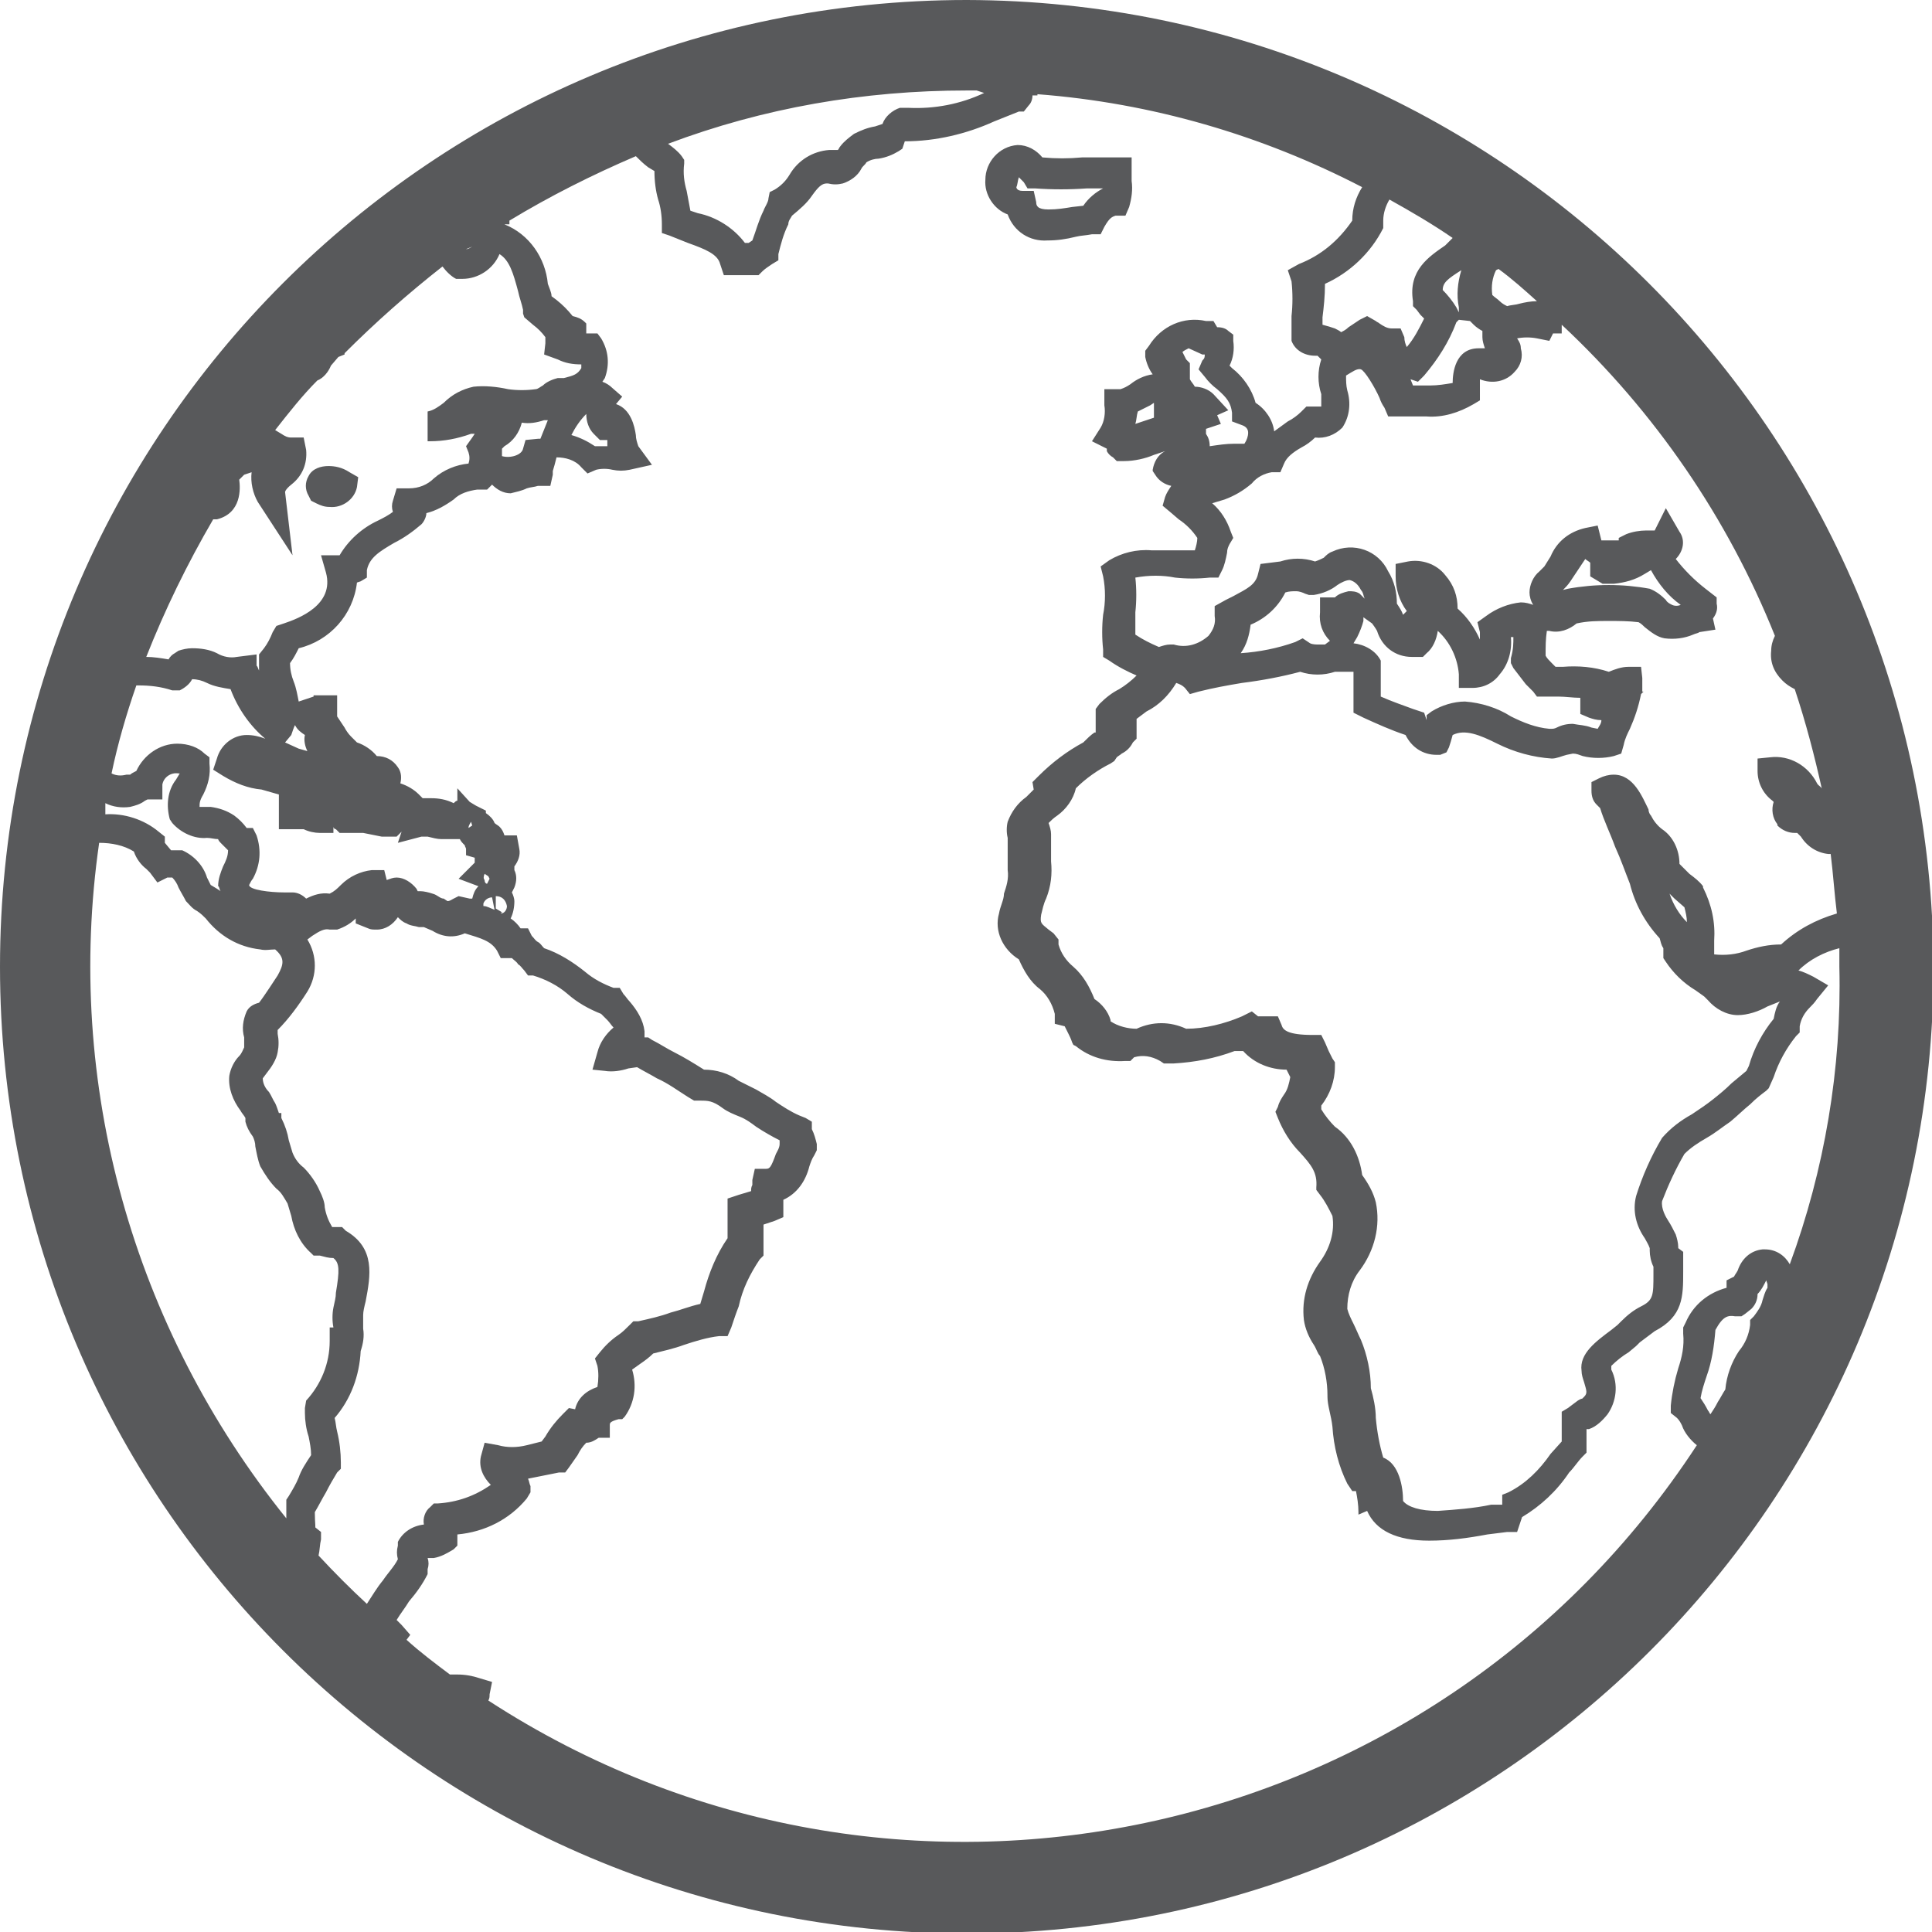
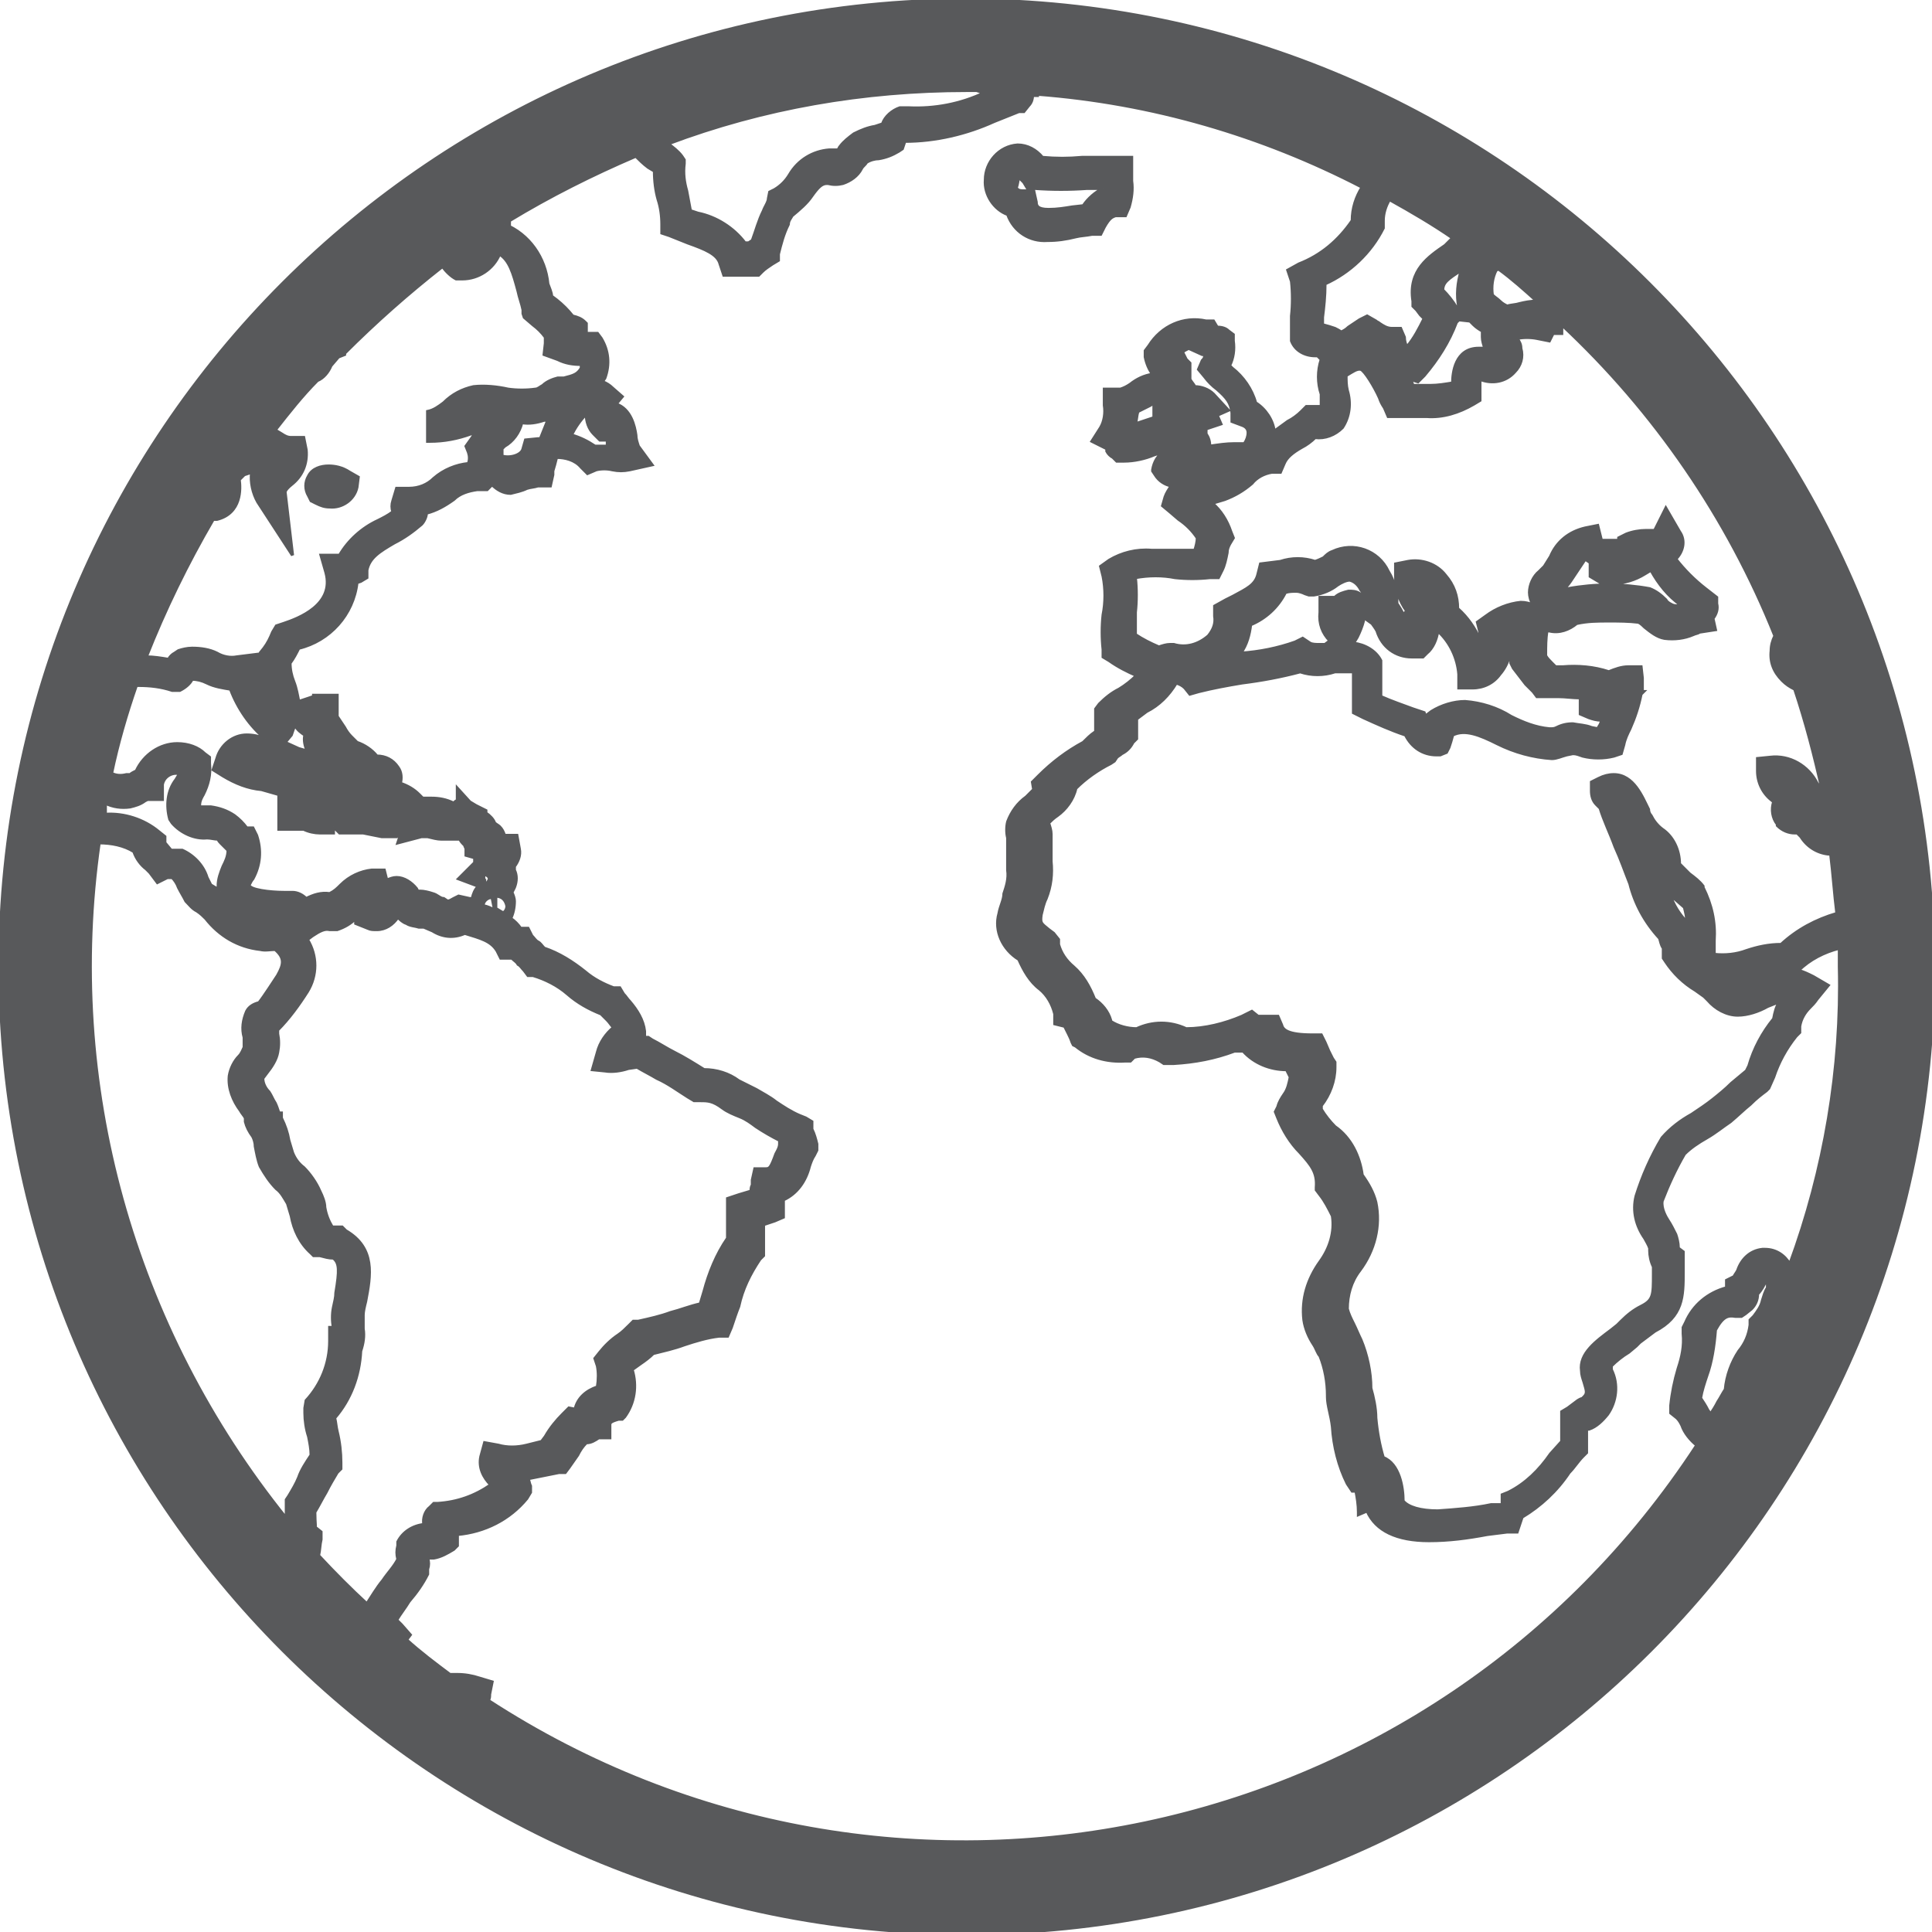
<svg xmlns="http://www.w3.org/2000/svg" version="1.1" id="svg145554" x="0px" y="0px" viewBox="0 0 52.3 52.3" style="enable-background:new 0 0 52.3 52.3;" xml:space="preserve">
  <style type="text/css">
- 	.st0{fill:#58595B;}
+ 	.st0{fill:#58595B;stroke:#58595B;stroke-width:0.25;}
</style>
  <g id="layer1" transform="translate(-235.7016,-133.5587)">
    <g id="Layer_2-92-2" transform="matrix(0.3355273,0,0,0.3355273,235.7016,133.5587)">
      <g id="Layer_1-2-28-0">
        <path id="path2917-2" class="st0" d="M84.5,19.4c0.8,0,1.5-0.1,2.3-0.3c0.4-0.1,0.8-0.1,1.3-0.2h0.7l0.3-0.6     c0.4-0.7,0.6-0.8,0.9-0.9h0.8l0.3-0.7c0.2-0.7,0.3-1.4,0.2-2.1c0-0.2,0-0.4,0-0.6v-1.3h-1.2c-1,0-1.9,0-2.8,0     c-1.1,0.1-2.1,0.1-3.2,0c-0.5-0.6-1.2-1-2-1c-1.5,0.1-2.6,1.4-2.6,2.8c-0.1,1.2,0.7,2.4,1.8,2.8C81.8,18.7,83.1,19.5,84.5,19.4z      M82.2,14.3c0.1,0.1,0.3,0.3,0.4,0.4l0.3,0.5h0.6c1.4,0.1,2.8,0.1,4.2,0H89c-0.6,0.3-1.2,0.8-1.6,1.4l-0.9,0.1     c-0.6,0.1-1.2,0.2-1.9,0.2c-0.9,0-1-0.3-1-0.6l-0.2-0.9h-0.9c-0.5,0-0.5-0.3-0.5-0.3C82.1,14.9,82.1,14.6,82.2,14.3z" />
        <path id="path2919-9" class="st0" d="M26.5,37.6c-0.6,0-1.3,0.2-1.6,0.8c-0.3,0.5-0.3,1.1,0,1.6l0.2,0.4l0.4,0.2     c0.4,0.2,0.7,0.3,1.1,0.3c1,0.1,2-0.6,2.2-1.6l0.1-0.8l-0.7-0.4C27.6,37.7,27,37.6,26.5,37.6z" />
        <path id="path2921-0" class="st0" d="M78,0C34.9,0,0,34.9,0,78s34.9,78,78,78s78-34.9,78-78C155.8,34.9,121,0.1,78,0z      M135.5,69.7c0-1.1-0.5-2.2-1.4-2.8c-0.4-0.3-0.7-0.7-0.9-1.1c-0.1-0.1-0.2-0.3-0.2-0.5c-0.5-1-1.2-2.8-2.8-2.8     c-0.4,0-0.8,0.1-1.2,0.3l-0.6,0.3v0.7c0,0.4,0.1,0.8,0.4,1.1c0.1,0.1,0.2,0.2,0.3,0.3c0.3,1,0.8,2,1.2,3.1c0.5,1.1,0.8,2,1.2,3     c0.4,1.6,1.2,3.1,2.4,4.4c0.1,0.3,0.1,0.5,0.3,0.8c0,0.1,0,0.2,0,0.4v0.4l0.2,0.3c0.6,0.9,1.4,1.7,2.4,2.3l0.7,0.5l0.3,0.3     c0.6,0.7,1.5,1.2,2.4,1.2l0,0c0.8,0,1.7-0.3,2.4-0.7l1-0.4c-0.3,0.4-0.4,0.9-0.5,1.4c-0.9,1.1-1.6,2.4-2,3.8l-0.2,0.4l-1.2,1     c-0.5,0.5-1,0.9-1.5,1.3c-0.5,0.4-1.1,0.8-1.7,1.2c-0.9,0.5-1.7,1.1-2.4,1.9c-0.9,1.5-1.6,3.1-2.1,4.7c-0.3,1.2,0,2.4,0.7,3.4     c0.1,0.2,0.3,0.5,0.4,0.8c0,0,0,0,0,0.2c0,0.4,0.1,0.9,0.3,1.3v0.6c0,1.7,0,2.1-1,2.6c-0.6,0.3-1.1,0.7-1.6,1.2l-0.3,0.3     l-0.5,0.4c-1.2,0.9-2.6,1.9-2.4,3.3c0,0.3,0.1,0.6,0.2,0.9c0.2,0.7,0.3,0.9,0,1.2s0,0-0.5,0.3l-0.8,0.6l-0.5,0.3v0.6     c0,0.4,0,0.7,0,1.1c0,0.2,0,0.4,0,0.7l-0.9,1c-0.9,1.3-2,2.4-3.4,3.1l-0.5,0.2v0.5c0,0,0,0.2,0,0.3h-0.9     c-1.4,0.3-2.9,0.4-4.3,0.5c-1.4,0-2.4-0.3-2.8-0.8c0-1.1-0.3-3-1.6-3.5c-0.3-1-0.5-2.1-0.6-3.2c0-0.8-0.2-1.7-0.4-2.4     c0-1.3-0.3-2.7-0.8-3.9c-0.2-0.4-0.4-0.9-0.6-1.3c-0.2-0.4-0.4-0.8-0.5-1.2c0-1.1,0.3-2.2,1-3.1c1.2-1.6,1.7-3.6,1.3-5.5     c-0.2-0.8-0.6-1.5-1.1-2.2c-0.2-1.5-0.9-3-2.2-3.9c-0.4-0.4-0.8-0.9-1.1-1.4c0-0.1,0-0.2,0-0.3c0.7-0.9,1.1-2,1.1-3.1v-0.4     l-0.2-0.3c-0.1-0.2-0.2-0.4-0.3-0.6l-0.3-0.7l-0.3-0.6h-0.7c-2,0-2.4-0.4-2.5-0.8l-0.3-0.7h-0.7c-0.3,0-0.6,0-0.9,0l-0.5-0.4     l-0.8,0.4c-1.4,0.6-3,1-4.5,1l0,0c-1.3-0.6-2.7-0.6-4,0c-0.7,0-1.5-0.2-2.1-0.6v-0.1c-0.2-0.7-0.7-1.3-1.3-1.7     c-0.4-1-0.9-1.9-1.7-2.6c-0.6-0.5-1-1.1-1.2-1.8v-0.4L85,75.3L84.6,75c-0.6-0.5-0.7-0.5-0.6-1.2c0.1-0.4,0.2-0.9,0.4-1.3     c0.4-1,0.5-2,0.4-3c0-0.4,0-0.7,0-1.1c0-0.4,0-0.7,0-1.1c0-0.3-0.1-0.6-0.2-0.9c0.2-0.2,0.4-0.4,0.7-0.6c0.7-0.5,1.3-1.3,1.5-2.2     c0.8-0.8,1.8-1.5,2.8-2l0.3-0.2l0.2-0.3c0.1-0.1,0.3-0.2,0.4-0.3c0.4-0.2,0.7-0.5,0.9-0.9l0.3-0.3V58l0.8-0.6     c1-0.5,1.8-1.3,2.4-2.3c0.3,0.1,0.5,0.2,0.7,0.4L96,56l0.7-0.2c1.2-0.3,2.3-0.5,3.5-0.7c1.6-0.2,3.2-0.5,4.7-0.9     c0.9,0.3,1.9,0.3,2.8,0h0.8h0.7v0.9c0,0.5,0,1,0,1.5v0.9l0.8,0.4c1.1,0.5,2.2,1,3.4,1.4c0.5,1,1.4,1.6,2.5,1.6c0.1,0,0.2,0,0.3,0     l0.5-0.2l0.2-0.4c0.1-0.3,0.2-0.6,0.3-1c1-0.5,2.2,0,3.6,0.7c1.4,0.7,2.9,1.1,4.4,1.2c0.4,0,0.8-0.2,1.2-0.3l0.5-0.1     c0.3,0,0.5,0.1,0.8,0.2c0.8,0.2,1.7,0.2,2.5,0l0.6-0.2l0.2-0.7c0.1-0.5,0.3-0.9,0.5-1.3c0.4-0.9,0.7-1.8,0.9-2.8l0.2-0.2h-0.1     c0-0.4,0-0.7,0-1.1l-0.1-0.9h-1c-0.6,0-1.1,0.2-1.6,0.4l0,0c-1.2-0.4-2.5-0.5-3.7-0.4h-0.6l-0.3-0.3c-0.2-0.2-0.4-0.4-0.5-0.6     c0-0.8,0-1.3,0.1-2h0.2c0.8,0.2,1.6-0.1,2.2-0.6l0,0c0.9-0.2,1.7-0.2,2.6-0.2c0.8,0,1.6,0,2.4,0.1c0.2,0.1,0.4,0.3,0.5,0.4     c0.5,0.4,1,0.8,1.6,0.9c0.8,0.1,1.6,0,2.3-0.3c0.2-0.1,0.4-0.1,0.5-0.2l1.3-0.2l-0.2-0.9c0.3-0.4,0.4-0.8,0.3-1.2v-0.5l-0.9-0.7     c-0.9-0.7-1.7-1.5-2.4-2.4c0.6-0.6,0.8-1.5,0.3-2.2l-1.1-1.9l-0.9,1.8h-0.7c-0.5,0-1.1,0.1-1.6,0.3l-0.6,0.3v0.2h-1.1     c-0.2,0-0.3,0-0.3,0l-0.3-1.2l-1,0.2c-1.3,0.3-2.3,1.1-2.8,2.3l-0.5,0.8l-0.4,0.4c-0.5,0.4-0.8,1.1-0.8,1.7c0,0.3,0.1,0.7,0.3,1     l0,0c-0.3-0.1-0.6-0.2-1-0.2c-1,0.1-2,0.5-2.8,1.1l-0.7,0.5l0.2,0.8v0.6c-0.4-0.9-1-1.8-1.8-2.5c0-1-0.3-1.9-1-2.7     c-0.7-0.9-1.9-1.3-3-1.1l-1,0.2v1c0,1,0.3,2,0.9,2.8l-0.3,0.3c-0.1-0.3-0.3-0.6-0.5-0.9c0-0.9-0.2-1.8-0.7-2.6     c-0.8-1.7-2.8-2.4-4.5-1.6c-0.3,0.1-0.5,0.3-0.7,0.5c-0.2,0.1-0.4,0.2-0.7,0.3c-0.9-0.3-1.9-0.3-2.8,0l-0.8,0.1l-0.8,0.1     l-0.2,0.8c-0.2,0.9-0.9,1.2-2,1.8l-0.6,0.3L98,48.9v0.8c0.1,0.6-0.1,1.1-0.5,1.6c-0.8,0.7-1.8,1-2.8,0.7h-0.3     c-0.3,0-0.6,0.1-0.9,0.2c-0.7-0.3-1.3-0.6-1.9-1c0-0.6,0-1.2,0-1.8c0.1-0.9,0.1-1.9,0-2.8c1.1-0.2,2.2-0.2,3.2,0     c0.9,0.1,1.9,0.1,2.8,0h0.7l0.3-0.6c0.2-0.4,0.3-0.9,0.4-1.4c0-0.3,0.1-0.5,0.2-0.7l0.3-0.5l-0.2-0.5c-0.3-0.9-0.8-1.7-1.5-2.3     l1-0.3c0.8-0.3,1.5-0.7,2.2-1.3c0.4-0.5,1-0.8,1.6-0.9h0.7l0.3-0.7c0.2-0.5,0.7-0.9,1.4-1.3c0.4-0.2,0.8-0.5,1.1-0.8     c0.8,0.1,1.6-0.2,2.2-0.8c0.6-0.9,0.7-2,0.4-3c-0.1-0.4-0.1-0.8-0.1-1.2c0.5-0.3,0.9-0.6,1.2-0.5c0.3,0.1,1.1,1.4,1.5,2.3     c0.1,0.3,0.2,0.5,0.4,0.8l0.3,0.7h3.1c1.3,0.1,2.6-0.3,3.8-1l0.5-0.3v-0.6c0-0.3,0-0.5,0-0.8c0-0.1,0-0.2,0-0.3     c1,0.4,2.1,0.2,2.8-0.6c0.5-0.5,0.7-1.2,0.5-1.9c0-0.3-0.1-0.5-0.3-0.8c0.5-0.1,1.1-0.1,1.6,0l1,0.2l0.3-0.6h0.7v-0.7     c7.5,7,13.4,15.6,17.2,25.1c-0.2,0.4-0.3,0.8-0.3,1.2c-0.1,0.9,0.2,1.7,0.9,2.4c0.3,0.3,0.6,0.5,1,0.7c0.9,2.7,1.6,5.4,2.2,8.1     c0-0.2-0.3-0.3-0.4-0.5c-0.7-1.4-2.2-2.3-3.8-2.1l-1,0.1v1c0,0.9,0.4,1.8,1.2,2.4l0.1,0.1c-0.2,0.6-0.1,1.3,0.3,1.8v0.1     c0.4,0.4,0.9,0.6,1.4,0.6c0,0,0,0,0.2,0c0.1,0.1,0.2,0.2,0.3,0.3c0.5,0.8,1.3,1.3,2.2,1.4h0.2c0.2,1.6,0.3,3.2,0.5,4.8     c-1.7,0.5-3.2,1.3-4.5,2.5c-1,0-1.9,0.2-2.8,0.5c-0.8,0.3-1.7,0.4-2.6,0.3c0-0.4,0-0.7,0-1.1c0.1-1.5-0.2-2.9-0.9-4.3v-0.1     c-0.3-0.4-0.7-0.7-1.1-1C136.1,70.3,135.8,70,135.5,69.7z M136.1,74.4L136.1,74.4c-0.6-0.6-1.1-1.4-1.4-2.3l0.4,0.4l0.8,0.7     C136,73.6,136.1,74,136.1,74.4z M121.9,51.4h0.2c0,0.5,0,1-0.2,1.7v0.4l0.2,0.4c0.3,0.4,0.7,0.9,1,1.3l0.6,0.6l0.3,0.4h0.5h1.2     c0.6,0,1.2,0.1,1.8,0.1v1.3l0.7,0.3c0.3,0.1,0.6,0.2,1,0.2l0,0c0,0.3-0.2,0.5-0.3,0.7l-0.5-0.1c-0.5-0.2-1-0.2-1.5-0.3     c-0.5,0-0.9,0.1-1.3,0.3c-0.2,0.1-0.3,0.1-0.5,0.1H125c-1.1-0.1-2.1-0.5-3.1-1c-1.1-0.7-2.4-1.1-3.7-1.2c-0.9,0-1.9,0.3-2.7,0.8     l-0.4,0.3v0.4l0,0l-0.2-0.6l-0.9-0.3c-0.8-0.3-1.7-0.6-2.6-1c0-0.3,0-0.6,0-0.9s0-0.8,0-1.4v-0.3v-0.3c-0.4-0.8-1.3-1.3-2.2-1.4     l0.3-0.5c0.2-0.4,0.4-0.9,0.5-1.3v-0.3l0.7,0.5c0,0,0.3,0.4,0.4,0.6c0.4,1.3,1.5,2.1,2.8,2.1h0.5h0.4l0.3-0.3     c0.5-0.4,0.8-1.1,0.9-1.8l0,0c1,0.9,1.6,2.2,1.7,3.5v1.1h1.1c0.9,0,1.7-0.4,2.2-1.1C121.7,53.6,122,52.5,121.9,51.4z M109.7,47.9     c-0.3-0.2-0.6-0.2-0.9-0.2c-0.4,0.1-0.8,0.2-1.1,0.5l0,0h-1.2v1.2c-0.1,0.9,0.2,1.7,0.8,2.3l-0.4,0.3c-0.2,0-0.3,0-0.5,0     c-0.2,0-0.5,0-0.7-0.1l-0.6-0.4l-0.6,0.3c-1.4,0.5-2.9,0.8-4.4,0.9c0.5-0.7,0.7-1.5,0.8-2.3c1.2-0.5,2.2-1.4,2.8-2.6l0,0     c0.3-0.1,0.6-0.1,0.9-0.1c0.2,0,0.5,0.1,0.7,0.2l0.3,0.1h0.4c0.7-0.1,1.4-0.4,1.9-0.8c0.3-0.2,0.7-0.4,1-0.4l0,0     c0.4,0.1,0.7,0.4,0.9,0.8c0.2,0.2,0.2,0.5,0.3,0.7L109.7,47.9z M129.3,47.1c0.3,0,0.6,0,0.9,0c0.9-0.1,1.7-0.3,2.5-0.8l0.5-0.3     c0.6,1.1,1.4,2.1,2.4,2.8c-0.2,0.1-0.5,0.1-0.7,0c-0.2-0.1-0.4-0.2-0.5-0.4c-0.4-0.4-0.8-0.7-1.3-0.9c-1.1-0.2-2.2-0.3-3.3-0.3     c-1.1,0-2.2,0.1-3.3,0.3l-0.4,0.1l0,0l0,0c0.2-0.2,0.4-0.4,0.6-0.7c0.2-0.3,0.4-0.6,0.6-0.9c0.2-0.3,0.4-0.6,0.6-0.9     c0.1,0.1,0.3,0.2,0.4,0.3l0,0c0,0.1,0,0.2,0,0.2v0.9L129.3,47.1z M97,28.6h0.2l0,0c0,0.2,0,0.3-0.2,0.5l-0.3,0.7l0.5,0.6     c0.3,0.4,0.6,0.7,1,1c0.8,0.7,1.1,1.1,1.2,1.9V34l0.8,0.3c0.3,0.1,0.5,0.3,0.5,0.6c0,0.3-0.1,0.6-0.3,0.9h-0.8     c-0.7,0-1.3,0.1-2,0.2c0-0.4-0.1-0.7-0.3-1l0,0c0-0.1,0-0.2,0-0.4l0,0l1.2-0.4l-0.3-0.7l0.9-0.4l-1.2-1.3c-0.4-0.4-1-0.6-1.5-0.6     c-0.1-0.2-0.3-0.4-0.4-0.6c0-0.3,0-0.6,0-0.9v-0.4L95.7,29l-0.3-0.6c0.1-0.1,0.3-0.2,0.5-0.3l0,0L97,28.6z M106.9,22.9     c2-0.9,3.7-2.5,4.7-4.5v-0.3v-0.3c0-0.6,0.2-1.2,0.5-1.7c1.8,1,3.5,2,5.1,3.1l-0.6,0.6c-1.3,0.9-3,2-2.6,4.5v0.4l0.3,0.3l0.3,0.4     l0.3,0.3c-0.4,0.8-0.8,1.6-1.4,2.3c-0.1-0.2-0.2-0.5-0.2-0.8l-0.3-0.7h-0.7c-0.4,0-0.7-0.2-1-0.4c-0.1-0.1-0.2-0.1-0.3-0.2     l-0.7-0.4l-0.6,0.3c-0.3,0.2-0.6,0.4-0.9,0.6c-0.2,0.2-0.4,0.3-0.6,0.4c-0.1-0.1-0.3-0.2-0.5-0.3c-0.3-0.1-0.6-0.2-1-0.3     c0-0.2,0-0.4,0-0.6C106.8,24.8,106.9,23.9,106.9,22.9L106.9,22.9z M117.7,24.8v0.4l-0.2-0.4c-0.3-0.5-0.7-1-1.1-1.4     c0-0.6,0.4-0.9,1.5-1.6C117.6,22.8,117.5,23.8,117.7,24.8L117.7,24.8z M117.7,25.8l0-0.3L117.7,25.8l0.9,0.1l0.3,0.3     c0.2,0.2,0.5,0.4,0.7,0.5c0,0.2,0,0.3,0,0.5c0,0.3,0.1,0.6,0.2,0.9h-0.5c-1.9,0-2.1,2-2.1,2.8c-0.6,0.1-1.2,0.2-1.8,0.2H114     l-0.2-0.5l0.6,0.2l0.5-0.5c1.1-1.3,2-2.7,2.6-4.3L117.7,25.8z M120.9,21.7c1.1,0.8,2.1,1.7,3.1,2.6c-0.5,0-1,0.1-1.4,0.2     c-0.3,0.1-0.7,0.1-1,0.2l0,0c-0.2-0.1-0.4-0.2-0.6-0.4c-0.2-0.2-0.4-0.3-0.6-0.5c-0.1-0.7,0-1.4,0.3-2L120.9,21.7z M79.4,7.5     c-1.9,0.9-4,1.3-6.1,1.2h-0.5h-0.2c-0.6,0.2-1.2,0.7-1.4,1.3l-0.6,0.2c-0.6,0.1-1.1,0.3-1.7,0.6c-0.4,0.3-0.8,0.6-1.1,1     c-0.1,0.1-0.1,0.2-0.2,0.3c-0.2,0-0.5,0-0.7,0l0,0c-1.3,0.1-2.5,0.8-3.2,2c-0.3,0.5-0.7,0.9-1.2,1.2l-0.4,0.2L62,16     c0,0.3-0.3,0.7-0.4,1c-0.4,0.8-0.6,1.6-0.9,2.4l-0.3,0.2h-0.3c-0.9-1.2-2.3-2.1-3.8-2.4L55.7,17c-0.1-0.5-0.2-1.1-0.3-1.6     c-0.2-0.7-0.3-1.4-0.2-2.2v-0.3l-0.2-0.3c-0.3-0.4-0.7-0.7-1.1-1C61.6,8.7,69.7,7.3,78,7.3h0.8L79.4,7.5z M45,29     c0.6,0.3,1.2,0.4,1.9,0.4l0,0v0.3c-0.3,0.5-0.6,0.6-1.4,0.8h-0.5c-0.4,0.1-0.9,0.3-1.2,0.6c-0.2,0.1-0.4,0.3-0.6,0.3     c-0.7,0.1-1.5,0.1-2.2,0c-0.9-0.2-1.9-0.3-2.8-0.2c-0.9,0.2-1.7,0.6-2.4,1.3c-0.4,0.3-0.8,0.6-1.3,0.7v2.4h0.2     c1.1,0,2.2-0.2,3.3-0.6h0.3l-0.2,0.3L37.6,36l0.2,0.5c0.1,0.3,0.1,0.6,0,0.9c-1,0.1-2,0.5-2.8,1.2c-0.5,0.5-1.2,0.8-2,0.8l0,0h-1     l-0.3,1c-0.1,0.3-0.1,0.6,0,0.9c-0.4,0.3-0.8,0.5-1.2,0.7c-1.3,0.6-2.4,1.6-3.1,2.8h-0.1h-1.4l0.4,1.4c0.7,2.6-2.2,3.7-3.4,4.1     l-0.6,0.2L22,51c-0.2,0.5-0.4,0.9-0.7,1.3l-0.4,0.5v0.4c0,0.3,0,0.6,0,0.9c-0.1-0.2-0.1-0.3-0.2-0.4v-0.9l-1.6,0.2     c-0.5,0.1-1.1,0-1.6-0.3c-0.6-0.3-1.3-0.4-2-0.4c-0.4,0-0.8,0.1-1.1,0.2l-0.3,0.2c-0.2,0.1-0.4,0.3-0.5,0.5     c-0.6-0.1-1.2-0.2-1.8-0.2c1.5-3.8,3.3-7.5,5.4-11.1h0.3c2-0.5,1.9-2.5,1.8-3.2l0,0l0.4-0.4l0.6-0.2l0,0     c-0.1,0.8,0.1,1.7,0.5,2.4l2.8,4.3L23,39.7c0,0,0-0.2,0.5-0.6c0.9-0.7,1.3-1.7,1.2-2.8l-0.2-1h-1c-0.3,0-0.5-0.1-0.8-0.3     l-0.5-0.3c1.1-1.4,2.2-2.8,3.4-4c0.5-0.2,0.9-0.7,1.1-1.2l0.6-0.7l0.5-0.2v-0.1c2.5-2.5,5.1-4.8,7.9-7c0.3,0.4,0.7,0.8,1.1,1H37     h0.3c1.3,0,2.5-0.8,3-2c0.8,0.5,1.1,1.5,1.5,3c0.1,0.5,0.3,1,0.4,1.5v0.3l0.1,0.3l0.7,0.6c0.4,0.3,0.7,0.6,1,1v0.3     c0,0.1,0,0.2,0,0.2l-0.1,0.9L45,29z M43.6,35.4h-0.2l-1,0.1l-0.2,0.7c-0.1,0.5-1,0.8-1.7,0.6l0,0c0-0.2,0-0.4,0-0.6l0.2-0.2     c0.7-0.4,1.2-1.1,1.4-1.9c0.6,0.1,1.2,0,1.8-0.2h0.3C44,34.4,43.8,34.9,43.6,35.4z M47.3,33.4c0,0.6,0.2,1.2,0.6,1.6l0.5,0.5H49     V36h-1c-0.6-0.4-1.2-0.7-1.9-0.9C46.4,34.5,46.8,33.9,47.3,33.4z M23.8,58.5c0.2,0.4,0.5,0.6,0.8,0.8c-0.1,0.4,0,0.9,0.2,1.3     l-0.7-0.2L23,59.9l0.5-0.6C23.6,59,23.7,58.7,23.8,58.5z M34,67.5h0.5c0.4,0.1,0.8,0.2,1.1,0.2l0,0c0.2,0,0.4,0,0.7,0h0.4h0.4     c0.1,0.2,0.2,0.3,0.4,0.5c0,0.1,0.1,0.2,0.1,0.3v0.5l0.7,0.2l0,0v0.4l0,0L37,70.9l1.6,0.6c-0.3,0.3-0.4,0.6-0.5,1h-0.2L37,72.3     l-0.4,0.2c-0.2,0.1-0.3,0.2-0.5,0.2l-0.3-0.2c-0.3,0-0.5-0.3-0.9-0.4c-0.3-0.1-0.7-0.2-1-0.2h-0.2l-0.1-0.2     c-0.4-0.5-1-0.9-1.6-0.9l0,0c-0.3,0-0.5,0.1-0.8,0.2L31,70.2h-1c-0.9,0.1-1.8,0.5-2.5,1.2c-0.3,0.3-0.5,0.5-0.9,0.7     c-0.7-0.1-1.3,0.1-1.9,0.4C24.4,72.2,24,72,23.6,72h-0.7c-1.1,0-2.8-0.2-2.8-0.6c0.1-0.2,0.2-0.4,0.3-0.5     c0.6-1.1,0.7-2.3,0.3-3.5l-0.3-0.6h-0.5l0,0c-0.3-0.4-0.6-0.7-1-1c-0.6-0.4-1.2-0.6-1.9-0.7c-0.3,0-0.6,0-0.9,0     c0-0.3,0-0.5,0.3-1c0.4-0.8,0.6-1.6,0.5-2.5v-0.5l-0.4-0.3C16,60.3,15.2,60,14.3,60c-1.4,0-2.7,0.9-3.3,2.2     c-0.2,0.1-0.4,0.2-0.5,0.3h-0.3c-0.4,0.1-0.8,0.1-1.2-0.1c0.5-2.4,1.2-4.8,2-7.1h0.2c0.9,0,1.8,0.1,2.7,0.4h0.3h0.3     c0.4-0.2,0.8-0.5,1-0.9c0.4,0,0.8,0.1,1.2,0.3c0.6,0.3,1.3,0.4,1.9,0.5c0.6,1.6,1.6,3,2.8,4c-0.5-0.2-1-0.3-1.5-0.3     c-1.1,0-2.1,0.8-2.4,1.9l-0.3,0.9l0.8,0.5c1,0.6,2,1,3.1,1.1l1.4,0.4v2.8H24c0.2,0,0.3,0,0.5,0c0.4,0.2,0.9,0.3,1.3,0.3h1.1v-0.5     c0,0.1,0.1,0.2,0.2,0.2l0.3,0.3h1.9c0.5,0.1,1,0.2,1.5,0.3h0.6h0.6l0.4-0.4l0,0l-0.3,0.9L34,67.5z M48.8,86.4     c0.6,0.1,1.3,0,1.9-0.2l0.7-0.1c0.5,0.3,1.1,0.6,1.6,0.9c0.9,0.4,1.7,1,2.5,1.5l0.5,0.3h0.5c0.6,0,1,0,1.8,0.6     c0.4,0.3,0.9,0.5,1.4,0.7c0.5,0.2,0.9,0.5,1.3,0.8c0.6,0.4,1.3,0.8,1.9,1.1l0,0v0.3c0,0.3-0.2,0.6-0.3,0.8     c-0.4,1.1-0.5,1.2-0.8,1.2h-0.9l-0.2,0.9c0,0.1,0,0.3,0,0.4c-0.1,0.2-0.1,0.3-0.1,0.5l-1,0.3l-0.9,0.3v0.9c0,0.6,0,1.2,0,1.9     c0,0,0,0.3,0,0.4c-0.9,1.3-1.5,2.8-1.9,4.3c-0.1,0.3-0.2,0.7-0.3,1c-0.9,0.2-1.6,0.5-2.4,0.7c-0.8,0.3-1.7,0.5-2.6,0.7h-0.4     l-0.3,0.3c-0.3,0.3-0.6,0.6-0.9,0.8c-0.6,0.4-1.1,0.9-1.5,1.4l-0.4,0.5l0.2,0.6c0.1,0.5,0.1,1.1,0,1.7c-0.9,0.3-1.6,0.9-1.8,1.8     l-0.5-0.1l-0.5,0.5c-0.5,0.5-1,1.1-1.4,1.8l-0.3,0.4l-1.2,0.3c-0.8,0.2-1.6,0.2-2.3,0l-1.1-0.2l-0.3,1.1     c-0.2,0.9,0.2,1.7,0.8,2.3c-1.3,0.9-2.7,1.4-4.3,1.5H35l-0.3,0.3c-0.4,0.3-0.6,0.9-0.5,1.4c-0.9,0.1-1.7,0.6-2.1,1.4v0.3     c-0.1,0.4-0.1,0.7,0,1.1c-0.3,0.6-0.8,1.1-1.2,1.7c-0.5,0.6-0.9,1.3-1.3,1.9c-1.3-1.2-2.6-2.5-3.9-3.9c0.1-0.4,0.1-0.9,0.2-1.3     v-0.6l-0.5-0.4c0.1,0.2,0-0.3,0-1.2c0.3-0.5,0.6-1.1,0.9-1.6c0.3-0.6,0.6-1.1,0.9-1.6l0.3-0.3v-0.5c0-0.8-0.1-1.7-0.3-2.5     c-0.1-0.4-0.1-0.7-0.2-1.1c1.3-1.5,2-3.4,2.1-5.4c0.2-0.6,0.3-1.2,0.2-1.8c0-0.4,0-0.8,0-1.1s0.1-0.7,0.2-1.1     c0.4-2.1,0.8-4.3-1.6-5.7L27.6,99h-0.4h-0.4l0,0c-0.3-0.5-0.5-1-0.6-1.6c0-0.4-0.2-0.9-0.4-1.3c-0.3-0.7-0.8-1.4-1.3-1.9     c-0.4-0.3-0.7-0.7-0.9-1.2c-0.1-0.3-0.2-0.7-0.3-1c-0.1-0.6-0.3-1.2-0.6-1.8v-0.4h-0.2l0,0c-0.1-0.3-0.2-0.6-0.3-0.8     c-0.2-0.3-0.3-0.6-0.5-0.9c-0.3-0.3-0.5-0.7-0.5-1.1l0.3-0.4c0.4-0.5,0.8-1.1,0.9-1.7c0.1-0.5,0.1-1,0-1.5c0,0,0-0.2,0-0.3l0,0     c0.9-0.9,1.7-2,2.4-3.1c0.8-1.3,0.8-2.9,0-4.2l0.4-0.3c0.6-0.4,1-0.6,1.4-0.5h0.3h0.3c0.6-0.2,1.1-0.5,1.5-0.9v0.4l1,0.4     c0.2,0.1,0.4,0.1,0.7,0.1c0.7,0,1.3-0.4,1.7-1c0.2,0.2,0.4,0.4,0.7,0.5c0.3,0.2,0.7,0.2,1,0.3h0.4l0.7,0.3     c0.8,0.5,1.7,0.6,2.6,0.2l0,0c1.3,0.4,2.1,0.6,2.6,1.4l0.3,0.6h0.7h0.2c0.2,0.2,0.4,0.3,0.5,0.5c0.2,0.1,0.3,0.3,0.5,0.5l0.3,0.4     H43c1,0.3,2,0.8,2.8,1.5c0.8,0.7,1.7,1.2,2.7,1.6l0.5,0.5c0.2,0.2,0.3,0.4,0.5,0.6l0,0c-0.6,0.5-1.1,1.2-1.3,2l-0.4,1.4     L48.8,86.4z M39.5,70.9l-0.2,0.4c-0.1,0-0.2-0.1-0.2-0.3c-0.1-0.1-0.1-0.3,0-0.5l0.3,0.2l0,0L39.5,70.9z M39.5,68.5v-0.1l0,0     V68.5z M38.1,66.6L38.1,66.6l-0.3,0.2c0-0.2,0.1-0.3,0.2-0.5l0,0L38.1,66.6z M39,72.9c0.1-0.3,0.4-0.5,0.7-0.5l0.2,1     c-0.3-0.1-0.6-0.3-0.9-0.3L39,72.9z M40.5,73.6L40,73.3v-1c0.5,0,0.8,0.3,0.9,0.8c0,0.3-0.2,0.6-0.5,0.6L40.5,73.6z M17.8,71.9     l-0.3-0.2L17,71.4c-0.1-0.2-0.2-0.4-0.3-0.6c-0.3-1-1.1-1.8-2-2.2h-0.4h-0.1h-0.4l0,0L13.3,68v-0.5l-0.5-0.4     c-1.2-1-2.8-1.5-4.3-1.4v-0.9c0.6,0.3,1.3,0.4,2,0.3c0.4-0.1,0.8-0.2,1.2-0.5l0.2-0.1h1.2v-1.2c0.1-0.6,0.7-1,1.3-0.9     c0,0,0.1,0,0.1,0l-0.3,0.5c-0.7,0.9-0.8,2.1-0.5,3.2l0.2,0.3c0.7,0.8,1.8,1.3,2.8,1.2c0.3,0,0.6,0.1,0.9,0.1c0,0,0,0.1,0.2,0.3     c0.2,0.2,0.4,0.4,0.6,0.6c0,0.5-0.2,0.9-0.4,1.3c-0.2,0.5-0.4,1-0.4,1.6C17.7,71.5,17.7,71.8,17.8,71.9L17.8,71.9z M27.6,66v0.2     l0,0V66z M37.6,20.1L37.6,20.1l0.5-0.2C37.9,20,37.8,20.1,37.6,20.1z M8,68c1,0,2,0.2,2.8,0.7c0.2,0.6,0.6,1.1,1,1.4l0.3,0.3     l0.6,0.8l0.8-0.4h0.4c0.2,0.2,0.4,0.5,0.5,0.8c0.2,0.4,0.4,0.7,0.6,1.1c0.3,0.3,0.5,0.6,0.9,0.8c0.3,0.2,0.5,0.4,0.7,0.6     c1.1,1.4,2.6,2.3,4.4,2.5c0.4,0.1,0.8,0,1.2,0c0.8,0.7,0.7,1.2,0.2,2.1c-0.2,0.3-1.1,1.7-1.5,2.2c-0.4,0.1-0.8,0.3-1,0.7     c-0.3,0.7-0.4,1.4-0.2,2.1c0,0.3,0,0.5,0,0.8c-0.1,0.2-0.2,0.5-0.4,0.7c-0.4,0.4-0.7,1-0.8,1.6c-0.1,1,0.3,2,0.9,2.8     c0.1,0.2,0.3,0.4,0.4,0.6c0,0.1,0,0.2,0,0.3c0.1,0.4,0.3,0.8,0.6,1.2c0.1,0.2,0.2,0.5,0.2,0.8c0.1,0.5,0.2,1.1,0.4,1.6     c0.4,0.7,0.8,1.3,1.3,1.8c0.4,0.3,0.6,0.7,0.9,1.2c0.1,0.3,0.2,0.7,0.3,1c0.2,1.1,0.7,2.2,1.6,3l0.2,0.2h0.3h0.2     c0.4,0.1,0.7,0.2,1.1,0.2c0.5,0.4,0.5,1,0.2,2.8c0,0.4-0.1,0.7-0.2,1.2c-0.1,0.5-0.1,1.1,0,1.6l0,0h-0.3v1.1     c0,1.8-0.7,3.5-1.9,4.8l-0.1,0.6v0.4c0,0.6,0.1,1.3,0.3,1.9c0.1,0.5,0.2,1,0.2,1.5c-0.4,0.6-0.8,1.2-1,1.8     c-0.2,0.5-0.5,1-0.8,1.5l-0.2,0.3v0.3c0,0.4,0,0.8,0,1.2C10.7,107.1,5.2,87.4,8,68z M138.4,107.3c0.6-1.1,1-1.2,1.6-1.1h0.5     l0.3-0.2l0,0l0.5-0.4c0.3-0.3,0.5-0.7,0.5-1.2c0.3-0.3,0.5-0.7,0.7-1.1l0.1,0.3v0.3c-0.2,0.3-0.3,0.7-0.4,1     c-0.1,0.5-0.4,0.9-0.7,1.3l-0.3,0.3v0.4c-0.1,0.8-0.4,1.5-0.9,2.1c-0.6,0.9-1,2-1.1,3.1c-0.2,0.3-0.4,0.7-0.6,1     c-0.2,0.4-0.4,0.7-0.6,1c-0.1-0.1-0.1-0.2-0.2-0.3c-0.2-0.4-0.4-0.7-0.6-1c0.1-0.6,0.3-1.2,0.5-1.8     C138.1,109.9,138.3,108.6,138.4,107.3L138.4,107.3z M138.1,114.4L138.1,114.4v0.5l0,0V114.4z M144.4,102c-0.4-0.7-1.1-1.2-2-1.2     h-0.2c-1,0.1-1.7,0.8-2,1.7c-0.1,0.2-0.2,0.3-0.3,0.5l-0.6,0.3v0.6l0,0c-1.5,0.4-2.7,1.4-3.3,2.8l-0.2,0.4v0.5     c0.1,1-0.1,1.9-0.4,2.8c-0.3,1-0.5,2-0.6,3v0.6l0.5,0.4c0.2,0.2,0.3,0.4,0.4,0.6c0.2,0.6,0.7,1.2,1.2,1.6     c-21.3,32.6-64.9,41.8-97.5,20.6c0.1-0.2,0.1-0.3,0.1-0.5l0.2-1l-1-0.3c-0.6-0.2-1.2-0.3-1.8-0.3h-0.6c-1.2-0.9-2.4-1.8-3.5-2.8     l0.3-0.4l-0.7-0.8c-0.1-0.1-0.3-0.3-0.4-0.4c0.3-0.5,0.7-1,1-1.5c0.6-0.7,1.1-1.4,1.5-2.2v-0.2v-0.2c0.1-0.3,0.1-0.6,0-0.9H35     c0.6-0.1,1.1-0.4,1.6-0.7l0.3-0.3V124v-0.2c2.2-0.2,4.2-1.2,5.6-2.9l0.3-0.5v-0.5c-0.1-0.2-0.1-0.4-0.2-0.6l1-0.2     c0.5-0.1,1-0.2,1.5-0.3h0.5l0.3-0.4l0.7-1c0.2-0.4,0.4-0.7,0.7-1c0.4,0,0.7-0.2,1-0.4h0.9v-1c0-0.2,0-0.3,0.7-0.5h0.3l0.2-0.2     c0.8-1.1,1-2.5,0.6-3.8l0.7-0.5c0.3-0.2,0.7-0.5,1-0.8c0.8-0.2,1.7-0.4,2.5-0.7c0.9-0.3,1.9-0.6,2.8-0.7h0.7l0.3-0.7     c0.2-0.6,0.4-1.2,0.6-1.7c0.3-1.4,0.9-2.6,1.7-3.8l0.3-0.3v-0.4c0-0.3,0-0.5,0-0.8c0-0.4,0-0.8,0-1.3l0.9-0.3l0.7-0.3v-0.8     c0-0.2,0-0.4,0-0.6c1.1-0.5,1.8-1.5,2.1-2.7c0.1-0.3,0.2-0.6,0.4-0.9l0.2-0.4v-0.5c-0.1-0.4-0.2-0.8-0.4-1.2c0-0.2,0-0.4,0-0.6     L65,90.2L64.5,90c-0.7-0.3-1.3-0.7-1.9-1.1c-0.5-0.4-1.1-0.7-1.6-1l-1.4-0.7c-0.8-0.6-1.8-0.9-2.8-0.9c-0.8-0.5-1.6-1-2.4-1.4     c-0.6-0.3-1.2-0.7-1.8-1l-0.3-0.2h-0.3l0,0v-0.5c-0.1-0.9-0.6-1.7-1.2-2.4c-0.2-0.2-0.3-0.4-0.5-0.6l-0.3-0.5h-0.5     c-0.8-0.3-1.6-0.7-2.3-1.3c-1-0.8-2.1-1.5-3.3-1.9c-0.2-0.2-0.3-0.4-0.5-0.5c-0.2-0.1-0.3-0.3-0.5-0.5l-0.3-0.6h-0.6l0,0     c-0.2-0.3-0.5-0.6-0.8-0.8c0.2-0.4,0.3-0.9,0.3-1.4c0-0.2-0.1-0.5-0.2-0.7l0.2-0.4c0.2-0.5,0.2-1,0-1.4c0,0,0-0.2,0-0.3l0,0     c0.3-0.4,0.5-0.9,0.4-1.4l-0.2-1.1h-1c-0.1-0.3-0.2-0.5-0.4-0.7c-0.1-0.1-0.3-0.2-0.4-0.3c-0.1-0.3-0.4-0.6-0.7-0.8v-0.2     l-0.8-0.4l-0.5-0.3l-1-1.1v1c-0.1,0-0.2,0.1-0.3,0.2c-0.6-0.3-1.2-0.4-1.8-0.4c-0.2,0-0.5,0-0.7,0l-0.3-0.3     c-0.4-0.4-0.9-0.7-1.5-0.9c0.1-0.4,0.1-0.9-0.2-1.3c-0.4-0.6-1-0.9-1.7-0.9c-0.4-0.5-1-0.9-1.6-1.1l-0.5-0.5     c-0.2-0.2-0.4-0.5-0.5-0.7c-0.2-0.3-0.4-0.6-0.6-0.9c0-0.2,0-0.3,0-0.5v-1.2H26c-0.2,0-0.4,0-0.7,0l0,0v0.1l-0.6,0.2l-0.6,0.2     c-0.1-0.5-0.2-1.1-0.4-1.6c-0.2-0.5-0.3-1-0.3-1.5c0.3-0.4,0.5-0.8,0.7-1.2c2.5-0.6,4.4-2.7,4.7-5.3l0.3-0.1l0.5-0.3v-0.6     c0.2-1,1-1.5,2.2-2.2c0.8-0.4,1.5-0.9,2.2-1.5c0.2-0.2,0.4-0.6,0.4-0.9c0.8-0.2,1.5-0.6,2.2-1.1c0.5-0.5,1.2-0.7,1.9-0.8H39h0.3     l0.4-0.4c0.4,0.4,0.9,0.7,1.5,0.7c0.4-0.1,0.9-0.2,1.3-0.4c0.3-0.1,0.6-0.1,0.9-0.2h1l0.2-0.9v-0.3c0.1-0.3,0.2-0.7,0.3-1.1     c0.7,0,1.5,0.2,2,0.8l0.5,0.5l0.7-0.3c0.4-0.1,0.9-0.1,1.3,0c0.5,0.1,0.9,0.1,1.4,0l1.8-0.4l-1.1-1.5c-0.1-0.3-0.2-0.6-0.2-0.9     c-0.1-0.7-0.4-2.1-1.6-2.5l0.5-0.6l-0.8-0.7c-0.2-0.2-0.5-0.4-0.8-0.5l0.2-0.3c0.4-1.1,0.3-2.2-0.3-3.2l-0.3-0.4h-0.5h-0.4v-0.8     L47.2,26c-0.3-0.3-0.6-0.4-1-0.5c-0.4-0.5-0.8-0.9-1.3-1.3l-0.4-0.3c0-0.3-0.2-0.7-0.3-1c-0.2-2.1-1.5-4-3.5-4.8h0.4v-0.3     c3.3-2,6.7-3.7,10.2-5.2c0.3,0.3,0.6,0.6,1,0.9l0.5,0.3c0,0.8,0.1,1.6,0.3,2.3c0.2,0.6,0.3,1.3,0.3,2v0.7L54,19     c0.5,0.2,1,0.4,1.5,0.6c1.4,0.5,2.4,0.9,2.6,1.7l0.3,0.9h2.8l0.3-0.3c0.2-0.2,0.5-0.4,0.8-0.6l0.5-0.3v-0.5     c0.2-0.8,0.4-1.6,0.8-2.4c0-0.3,0.2-0.5,0.3-0.7c0.6-0.5,1.2-1,1.6-1.6c0.5-0.7,0.8-1,1.2-1h0.1c0.4,0.1,0.8,0.1,1.2,0     c0.6-0.2,1.2-0.6,1.5-1.2c0.1-0.2,0.3-0.3,0.4-0.5c0.3-0.2,0.7-0.3,1-0.3c0.6-0.1,1.1-0.3,1.6-0.6l0.3-0.2l0.1-0.3l0.1-0.3v0     c2.5,0,5-0.6,7.2-1.6L82.2,9h0.4l0.4-0.5c0.2-0.2,0.3-0.5,0.3-0.8h0.4V7.6c9.2,0.7,18.1,3.3,26.2,7.5c-0.5,0.8-0.8,1.7-0.8,2.7     c-1.1,1.6-2.5,2.8-4.3,3.5l-0.9,0.5l0.3,0.9c0.1,0.9,0.1,1.9,0,2.8c0,0.5,0,1,0,1.5v0.3v0.2c0.3,0.8,1.1,1.2,1.9,1.2h0.2l0.3,0.3     c-0.3,0.9-0.3,1.9,0,2.8c0,0.3,0,0.7,0,1H106h-0.6l-0.4,0.4c-0.3,0.3-0.7,0.6-1.1,0.8l-1.1,0.8c-0.1-0.9-0.7-1.8-1.5-2.3     c-0.3-1.1-1-2.1-1.9-2.8l-0.2-0.2c0.3-0.6,0.4-1.3,0.3-2v-0.5l-0.4-0.3c-0.2-0.2-0.5-0.3-0.9-0.3l0,0l-0.3-0.5h-0.6     c-1.8-0.4-3.6,0.4-4.6,2l-0.3,0.4v0.5c0.1,0.5,0.3,1,0.6,1.4c-0.7,0.1-1.3,0.4-1.8,0.8c-0.3,0.2-0.5,0.3-0.8,0.4h-1.3v1.3     c0.1,0.6,0,1.3-0.3,1.8l-0.7,1.1l1.2,0.6c0,0,0,0,0,0.2c0.1,0.2,0.3,0.4,0.5,0.5l0.3,0.3h0.6c0.8,0,1.7-0.2,2.4-0.5     c0.3-0.1,0.6-0.2,0.9-0.3c-0.6,0.3-0.9,0.9-1,1.5V38l0.2,0.3c0.3,0.5,0.8,0.8,1.3,0.9c-0.2,0.3-0.4,0.6-0.5,0.9l-0.2,0.7l0.6,0.5     l0.7,0.6c0.6,0.4,1.1,0.9,1.5,1.5c0,0.3-0.1,0.7-0.2,1l0,0h-1.5c-0.7,0-1.3,0-2,0c-1.2-0.1-2.4,0.2-3.4,0.8l-0.7,0.5l0.2,0.8     c0.2,1,0.2,2.1,0,3.1c-0.1,0.9-0.1,1.9,0,2.8v0.6l0.5,0.3c0.7,0.5,1.5,0.9,2.2,1.2c-0.4,0.4-0.9,0.8-1.4,1.1     c-0.6,0.3-1.1,0.7-1.6,1.2l-0.3,0.4v1.9h-0.1c-0.3,0.2-0.6,0.5-0.9,0.8c-1.3,0.7-2.5,1.6-3.6,2.7l-0.5,0.5l0.1,0.6     c-0.2,0.2-0.4,0.4-0.6,0.6c-0.7,0.5-1.2,1.2-1.5,2c-0.1,0.4-0.1,0.9,0,1.3c0,0.1,0,0.2,0,0.3c0,0.3,0,0.6,0,0.9     c0,0.5,0,0.9,0,1.4c0.1,0.7-0.1,1.3-0.3,1.9c0,0.5-0.3,1-0.4,1.6c-0.4,1.4,0.3,2.9,1.6,3.7l0,0c0.4,0.9,0.9,1.8,1.7,2.4     c0.6,0.5,1,1.2,1.2,2v0.8l0.8,0.2c0.1,0.2,0.2,0.4,0.3,0.6c0.1,0.2,0.2,0.4,0.3,0.7l0.1,0.2l0.2,0.1c1.1,0.9,2.5,1.3,4,1.2h0.4     l0.3-0.3c0.7-0.2,1.4-0.1,2.1,0.3l0.3,0.2h0.8c1.7-0.1,3.3-0.4,4.9-1c0.2,0,0.5,0,0.7,0c0.9,1,2.2,1.5,3.5,1.5l0.3,0.6     c-0.1,0.5-0.2,1-0.5,1.4c-0.2,0.3-0.4,0.6-0.5,1l-0.2,0.4l0.2,0.5c0.4,1,1,2,1.8,2.8c0.9,1,1.4,1.6,1.3,2.8V96l0.3,0.4     c0.4,0.5,0.7,1.1,1,1.7c0.2,1.3-0.2,2.6-1,3.7c-1,1.4-1.5,3-1.3,4.7c0.1,0.7,0.4,1.4,0.8,2c0.2,0.3,0.3,0.7,0.5,0.9     c0.4,1,0.6,2.1,0.6,3.2v0.1l0,0c0,0.7,0.3,1.5,0.4,2.4c0.1,1.6,0.5,3.2,1.2,4.6l0.4,0.6h0.3c0.1,0.5,0.2,1.1,0.2,1.7v0.2l0.7-0.3     c0.7,1.6,2.4,2.4,5,2.4c1.6,0,3.1-0.2,4.7-0.5l1.6-0.2h0.8l0.4-1.2l0,0c1.5-0.9,2.8-2.1,3.8-3.6c0.4-0.4,0.7-0.9,1.1-1.3l0.3-0.3     v-0.4c0-0.4,0-0.8,0-1.2v-0.3h0.2c0.6-0.2,1.1-0.7,1.5-1.2c0.7-1,0.9-2.4,0.3-3.6v-0.3c0.4-0.4,0.9-0.8,1.4-1.1l0.6-0.5l0.3-0.3     c0.4-0.3,0.8-0.6,1.2-0.9c2.3-1.2,2.3-2.8,2.3-4.8v-1.6l-0.4-0.3v-0.1c0-0.3-0.1-0.7-0.2-1c-0.2-0.4-0.4-0.8-0.6-1.1     s-0.6-1-0.5-1.6c0.5-1.3,1.1-2.6,1.8-3.8c0.5-0.5,1.1-0.9,1.8-1.3c0.7-0.4,1.3-0.9,1.9-1.3c0.6-0.5,1.1-1,1.6-1.4     c0.5-0.5,0.9-0.8,1.3-1.1l0.2-0.2l0.4-0.9c0.4-1.2,1-2.3,1.8-3.3l0.3-0.3v-0.5c0.1-0.6,0.4-1.1,0.8-1.5c0.2-0.2,0.4-0.4,0.6-0.7     l0.9-1.1l-1.2-0.7c-0.4-0.2-0.8-0.4-1.2-0.5c0.9-0.9,2.1-1.5,3.3-1.8c0,0.5,0,1,0,1.5C148.6,86.2,147.2,94.4,144.4,102z      M93.1,33.7l-0.6,0.2c-0.3,0.1-0.6,0.2-0.9,0.3c0.1-0.3,0.1-0.7,0.2-1l1-0.5l0.3-0.2c0,0.3,0,0.5,0,0.8     C93.1,33.4,93.1,33.6,93.1,33.7z" />
      </g>
    </g>
  </g>
</svg>
